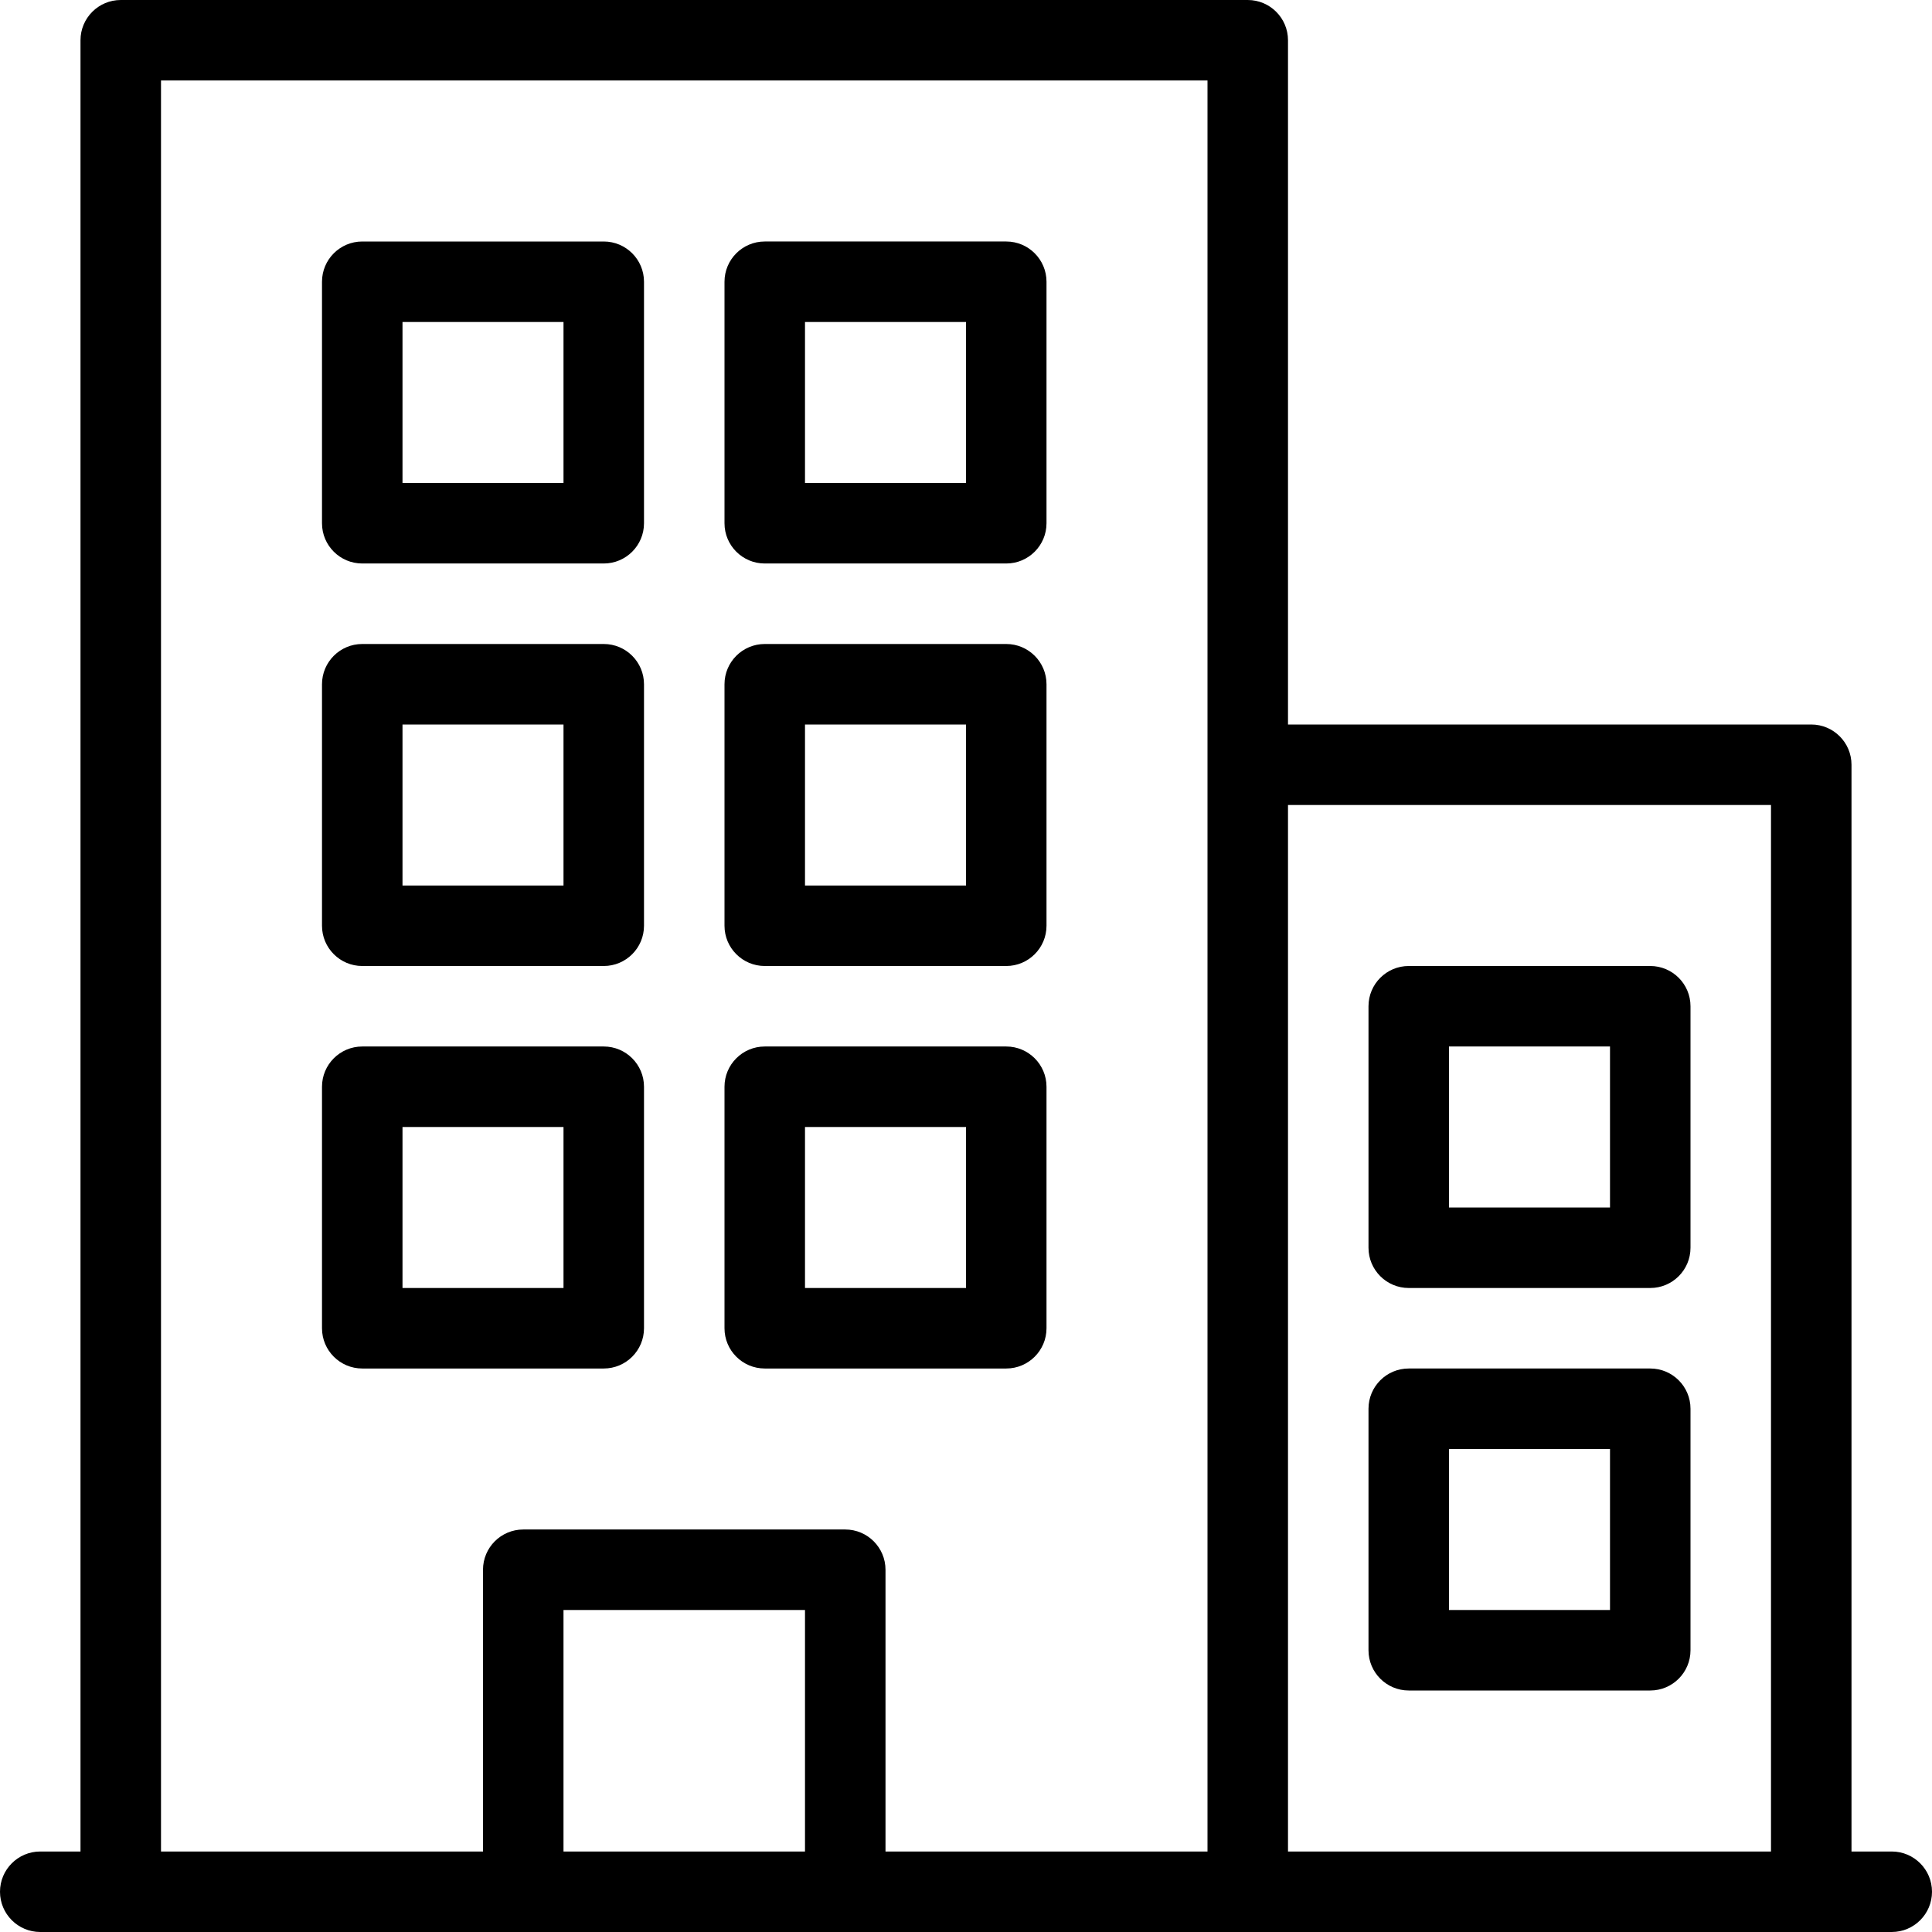
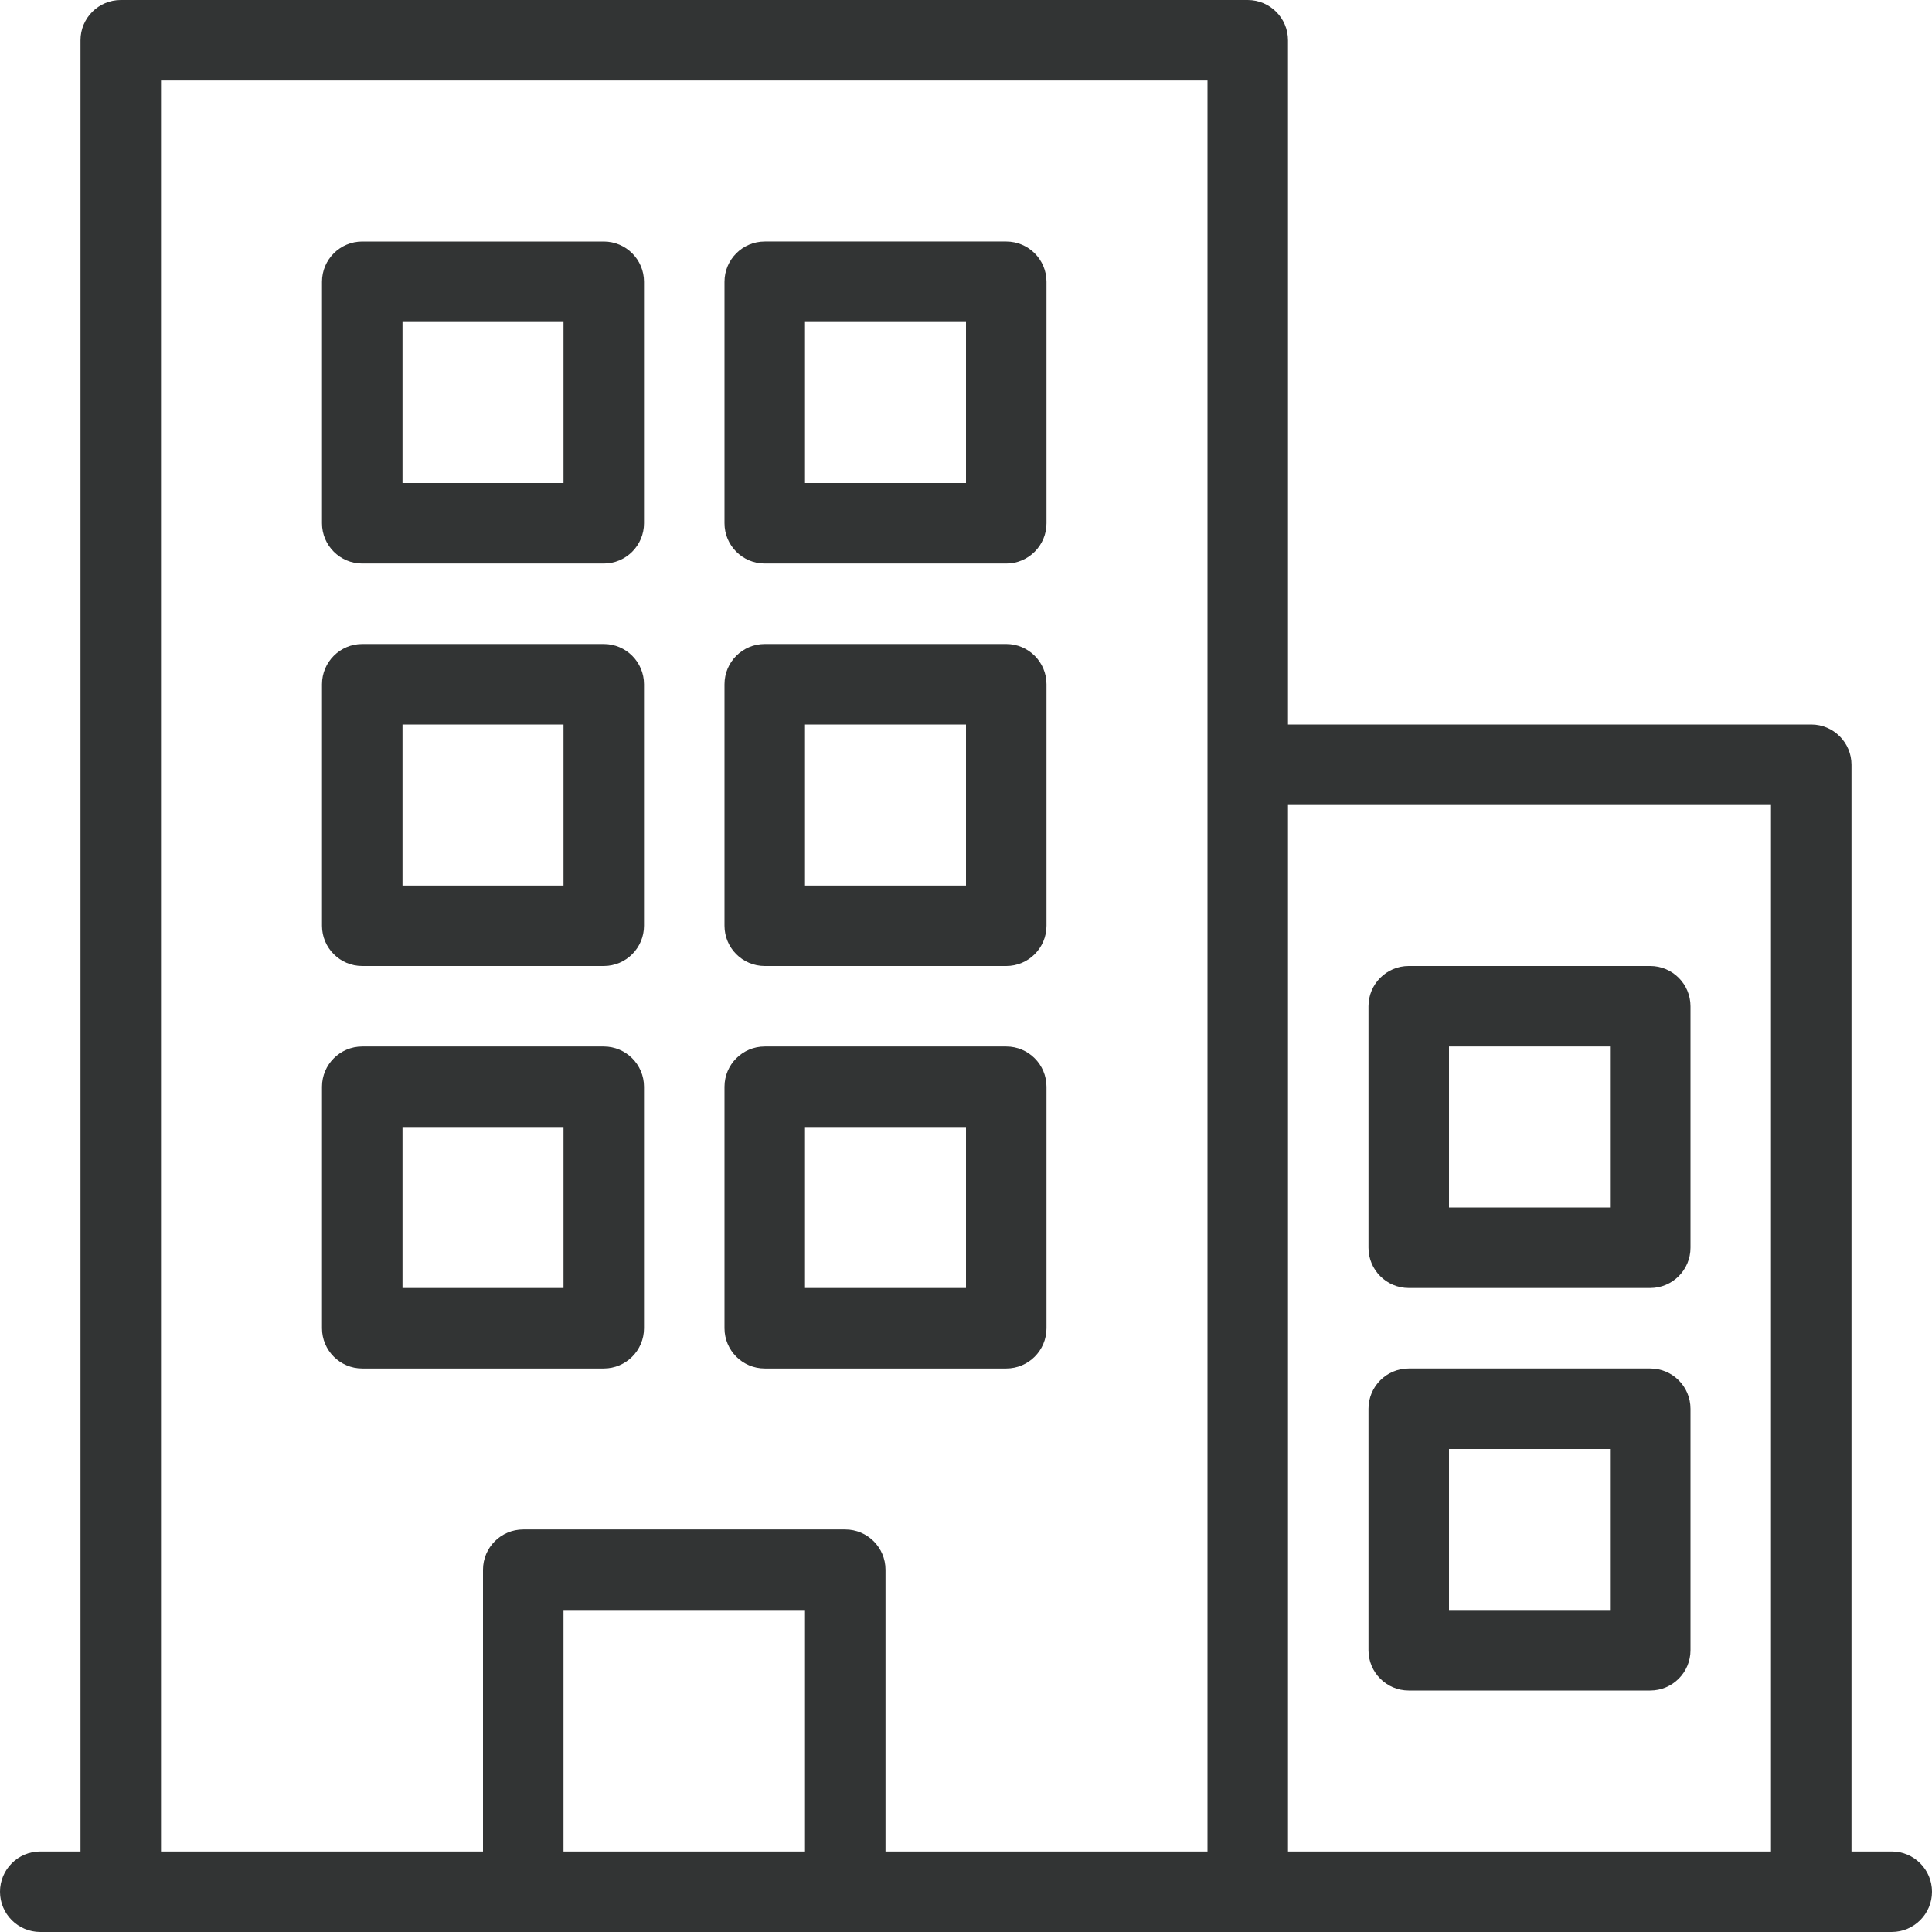
- <svg xmlns="http://www.w3.org/2000/svg" version="1.1" id="Capa_1" x="0px" y="0px" viewBox="0 0 512 512" style="enable-background:new 0 0 512 512;" xml:space="preserve">
+ <svg xmlns="http://www.w3.org/2000/svg" version="1.1" id="Capa_1" x="0px" y="0px" viewBox="0 0 512 512" style="enable-background:new 0 0 512 512; fill: hsla(180, 1%, 20%, 1);" xml:space="preserve">
  <g>
    <g>
      <g>
        <path d="M501.333,490.667h-10.667v-288c0-5.888-4.779-10.667-10.667-10.667H341.333V10.667C341.333,4.779,336.555,0,330.667,0H32     c-5.888,0-10.667,4.779-10.667,10.667v480H10.667C4.779,490.667,0,495.445,0,501.333C0,507.221,4.779,512,10.667,512h490.667     c5.888,0,10.667-4.779,10.667-10.667C512,495.445,507.221,490.667,501.333,490.667z M213.333,490.667h-64v-64h64V490.667z      M320,490.667h-85.333V416c0-5.888-4.779-10.667-10.667-10.667h-85.333c-5.888,0-10.667,4.779-10.667,10.667v74.667H42.667     V21.333H320V490.667z M469.333,490.667h-128V213.333h128V490.667z" />
        <path d="M96,149.333h64c5.888,0,10.667-4.779,10.667-10.667v-64C170.667,68.779,165.888,64,160,64H96     c-5.888,0-10.667,4.779-10.667,10.667v64C85.333,144.555,90.112,149.333,96,149.333z M106.667,85.333h42.667V128h-42.667V85.333z     " />
        <path d="M202.667,149.333h64c5.888,0,10.667-4.779,10.667-10.667v-64c0-5.888-4.779-10.667-10.667-10.667h-64     C196.779,64,192,68.779,192,74.667v64C192,144.555,196.779,149.333,202.667,149.333z M213.333,85.333H256V128h-42.667V85.333z" />
        <path d="M96,256h64c5.888,0,10.667-4.779,10.667-10.667v-64c0-5.888-4.779-10.667-10.667-10.667H96     c-5.888,0-10.667,4.779-10.667,10.667v64C85.333,251.221,90.112,256,96,256z M106.667,192h42.667v42.667h-42.667V192z" />
        <path d="M202.667,256h64c5.888,0,10.667-4.779,10.667-10.667v-64c0-5.888-4.779-10.667-10.667-10.667h-64     c-5.888,0-10.667,4.779-10.667,10.667v64C192,251.221,196.779,256,202.667,256z M213.333,192H256v42.667h-42.667V192z" />
        <path d="M373.333,341.333h64c5.888,0,10.667-4.779,10.667-10.667v-64c0-5.888-4.779-10.667-10.667-10.667h-64     c-5.888,0-10.667,4.779-10.667,10.667v64C362.667,336.555,367.445,341.333,373.333,341.333z M384,277.333h42.667V320H384V277.333     z" />
        <path d="M373.333,448h64c5.888,0,10.667-4.779,10.667-10.667v-64c0-5.888-4.779-10.667-10.667-10.667h-64     c-5.888,0-10.667,4.779-10.667,10.667v64C362.667,443.221,367.445,448,373.333,448z M384,384h42.667v42.667H384V384z" />
        <path d="M96,362.667h64c5.888,0,10.667-4.779,10.667-10.667v-64c0-5.888-4.779-10.667-10.667-10.667H96     c-5.888,0-10.667,4.779-10.667,10.667v64C85.333,357.888,90.112,362.667,96,362.667z M106.667,298.667h42.667v42.667h-42.667     V298.667z" />
        <path d="M202.667,362.667h64c5.888,0,10.667-4.779,10.667-10.667v-64c0-5.888-4.779-10.667-10.667-10.667h-64     c-5.888,0-10.667,4.779-10.667,10.667v64C192,357.888,196.779,362.667,202.667,362.667z M213.333,298.667H256v42.667h-42.667     V298.667z" />
      </g>
    </g>
  </g>
  <g>
</g>
  <g>
</g>
  <g>
</g>
  <g>
</g>
  <g>
</g>
  <g>
</g>
  <g>
</g>
  <g>
</g>
  <g>
</g>
  <g>
</g>
  <g>
</g>
  <g>
</g>
  <g>
</g>
  <g>
</g>
  <g>
</g>
</svg>
